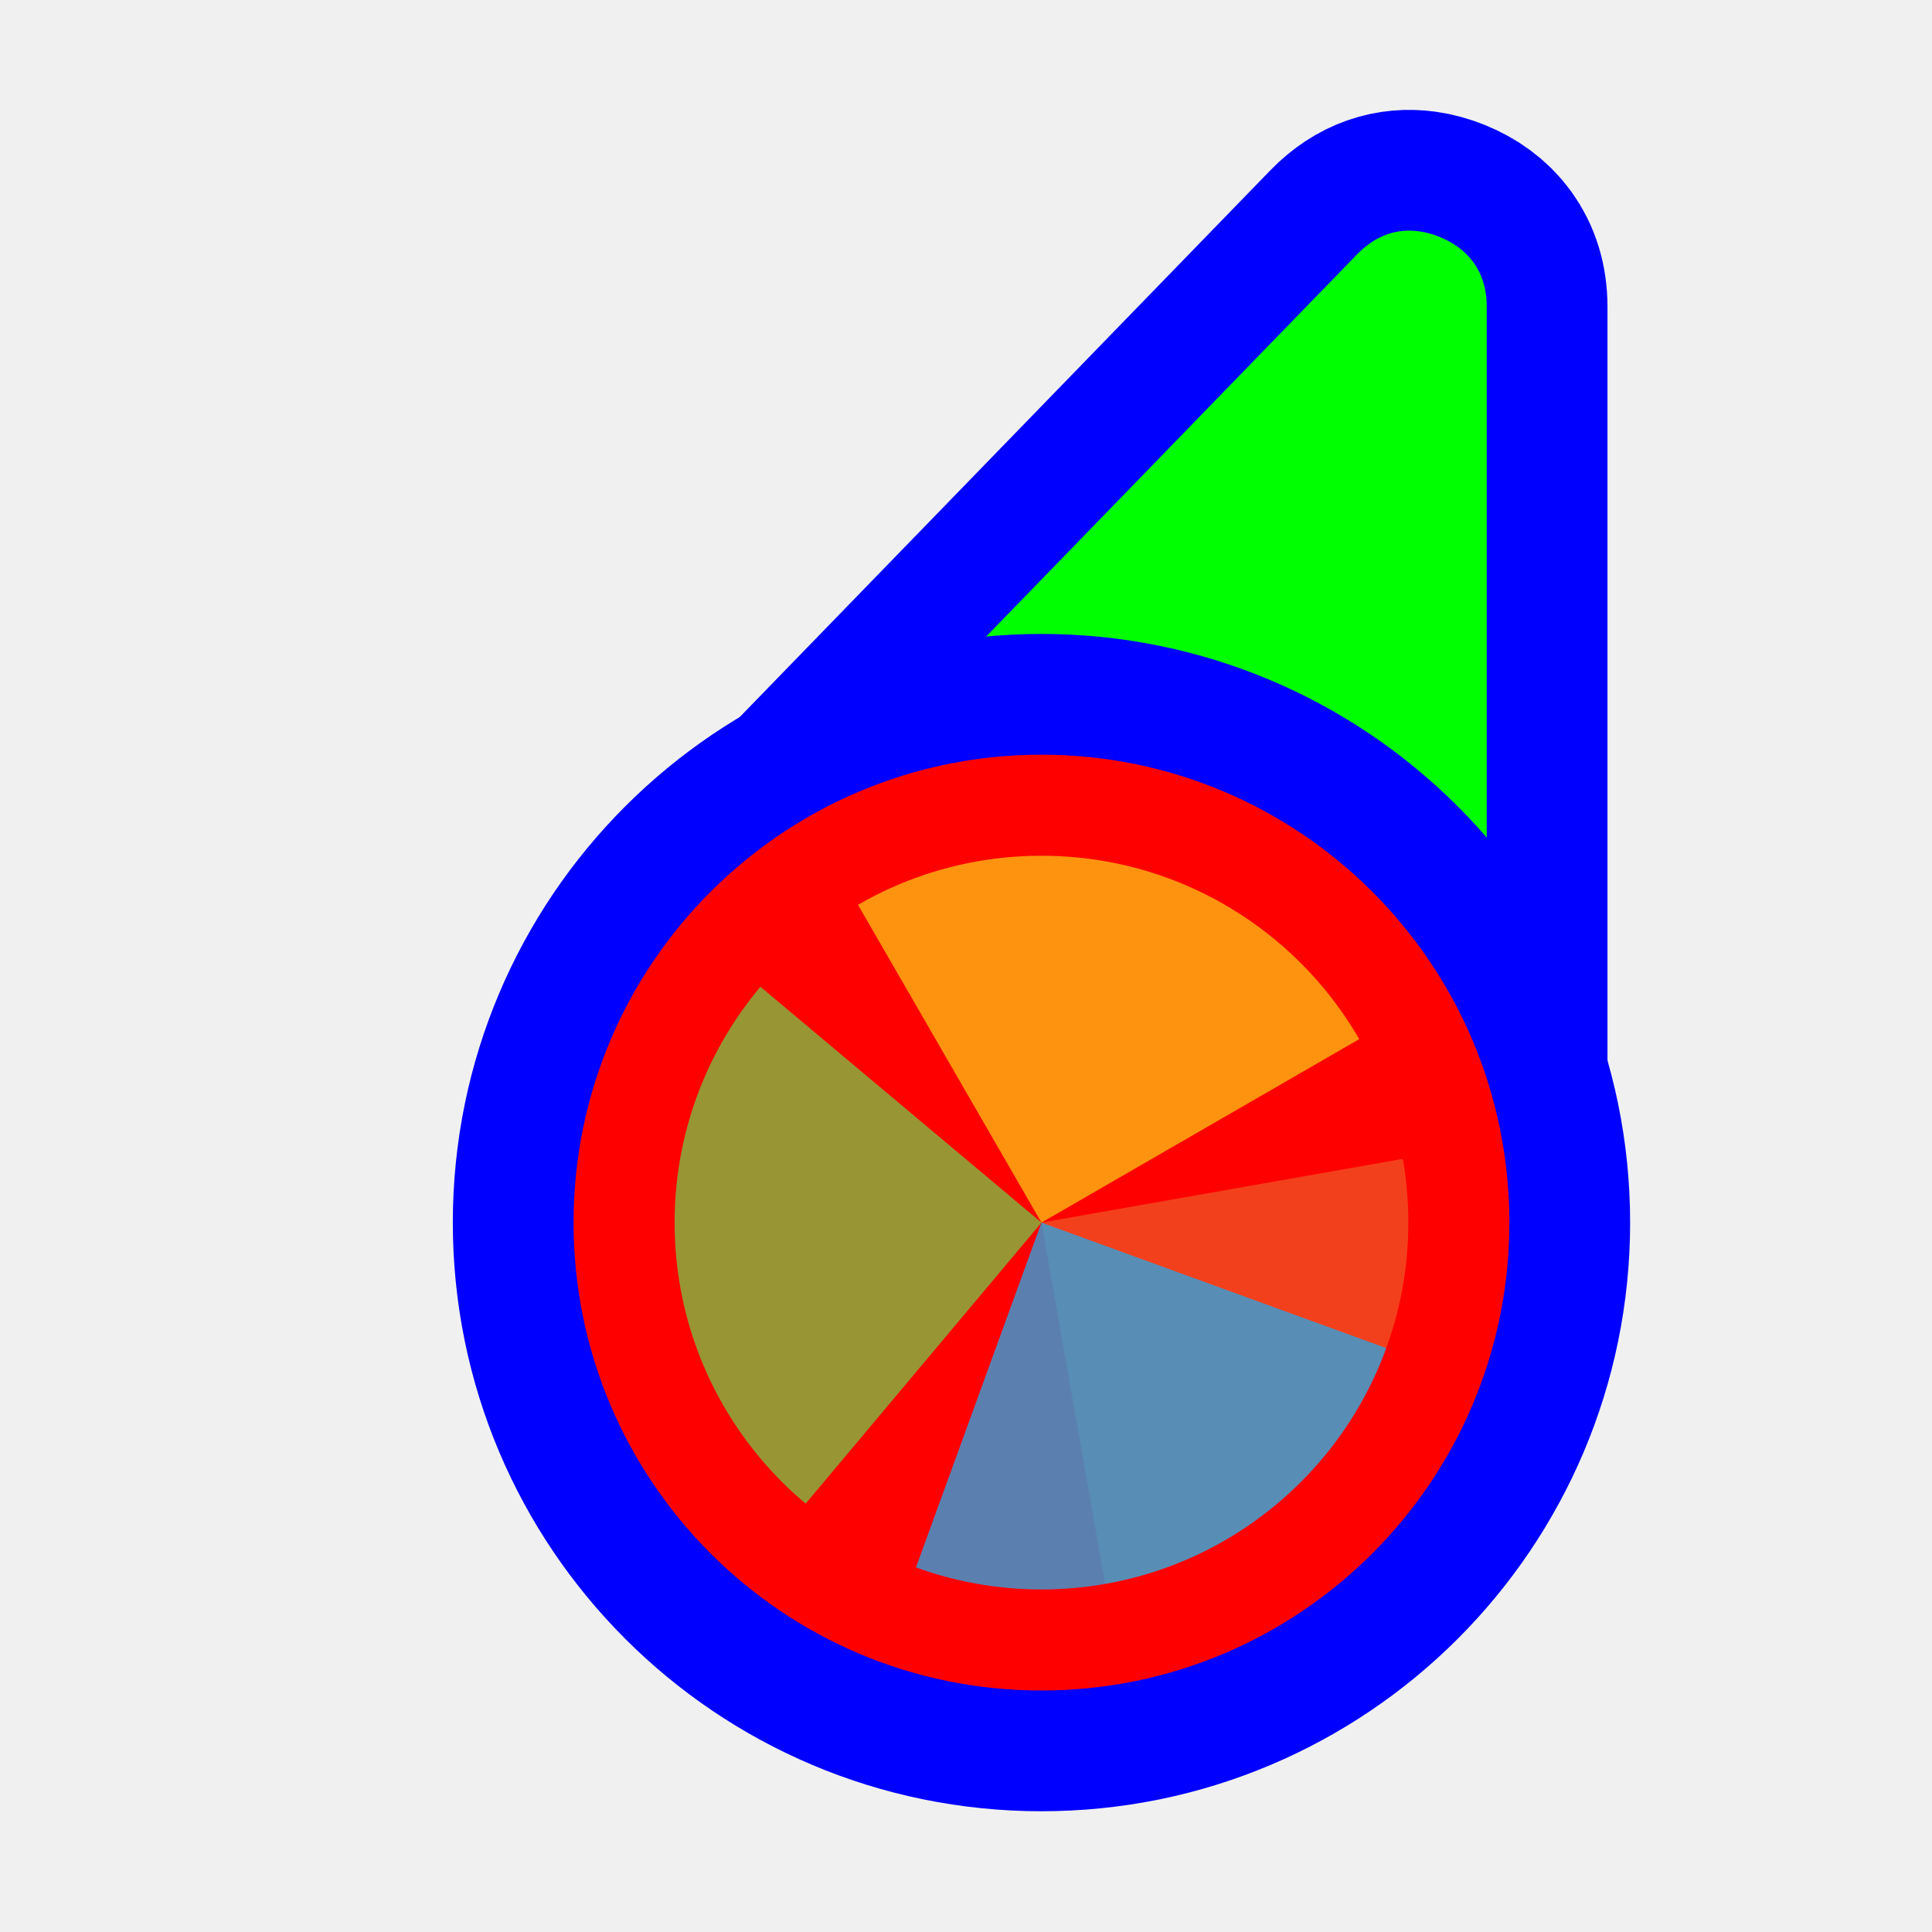
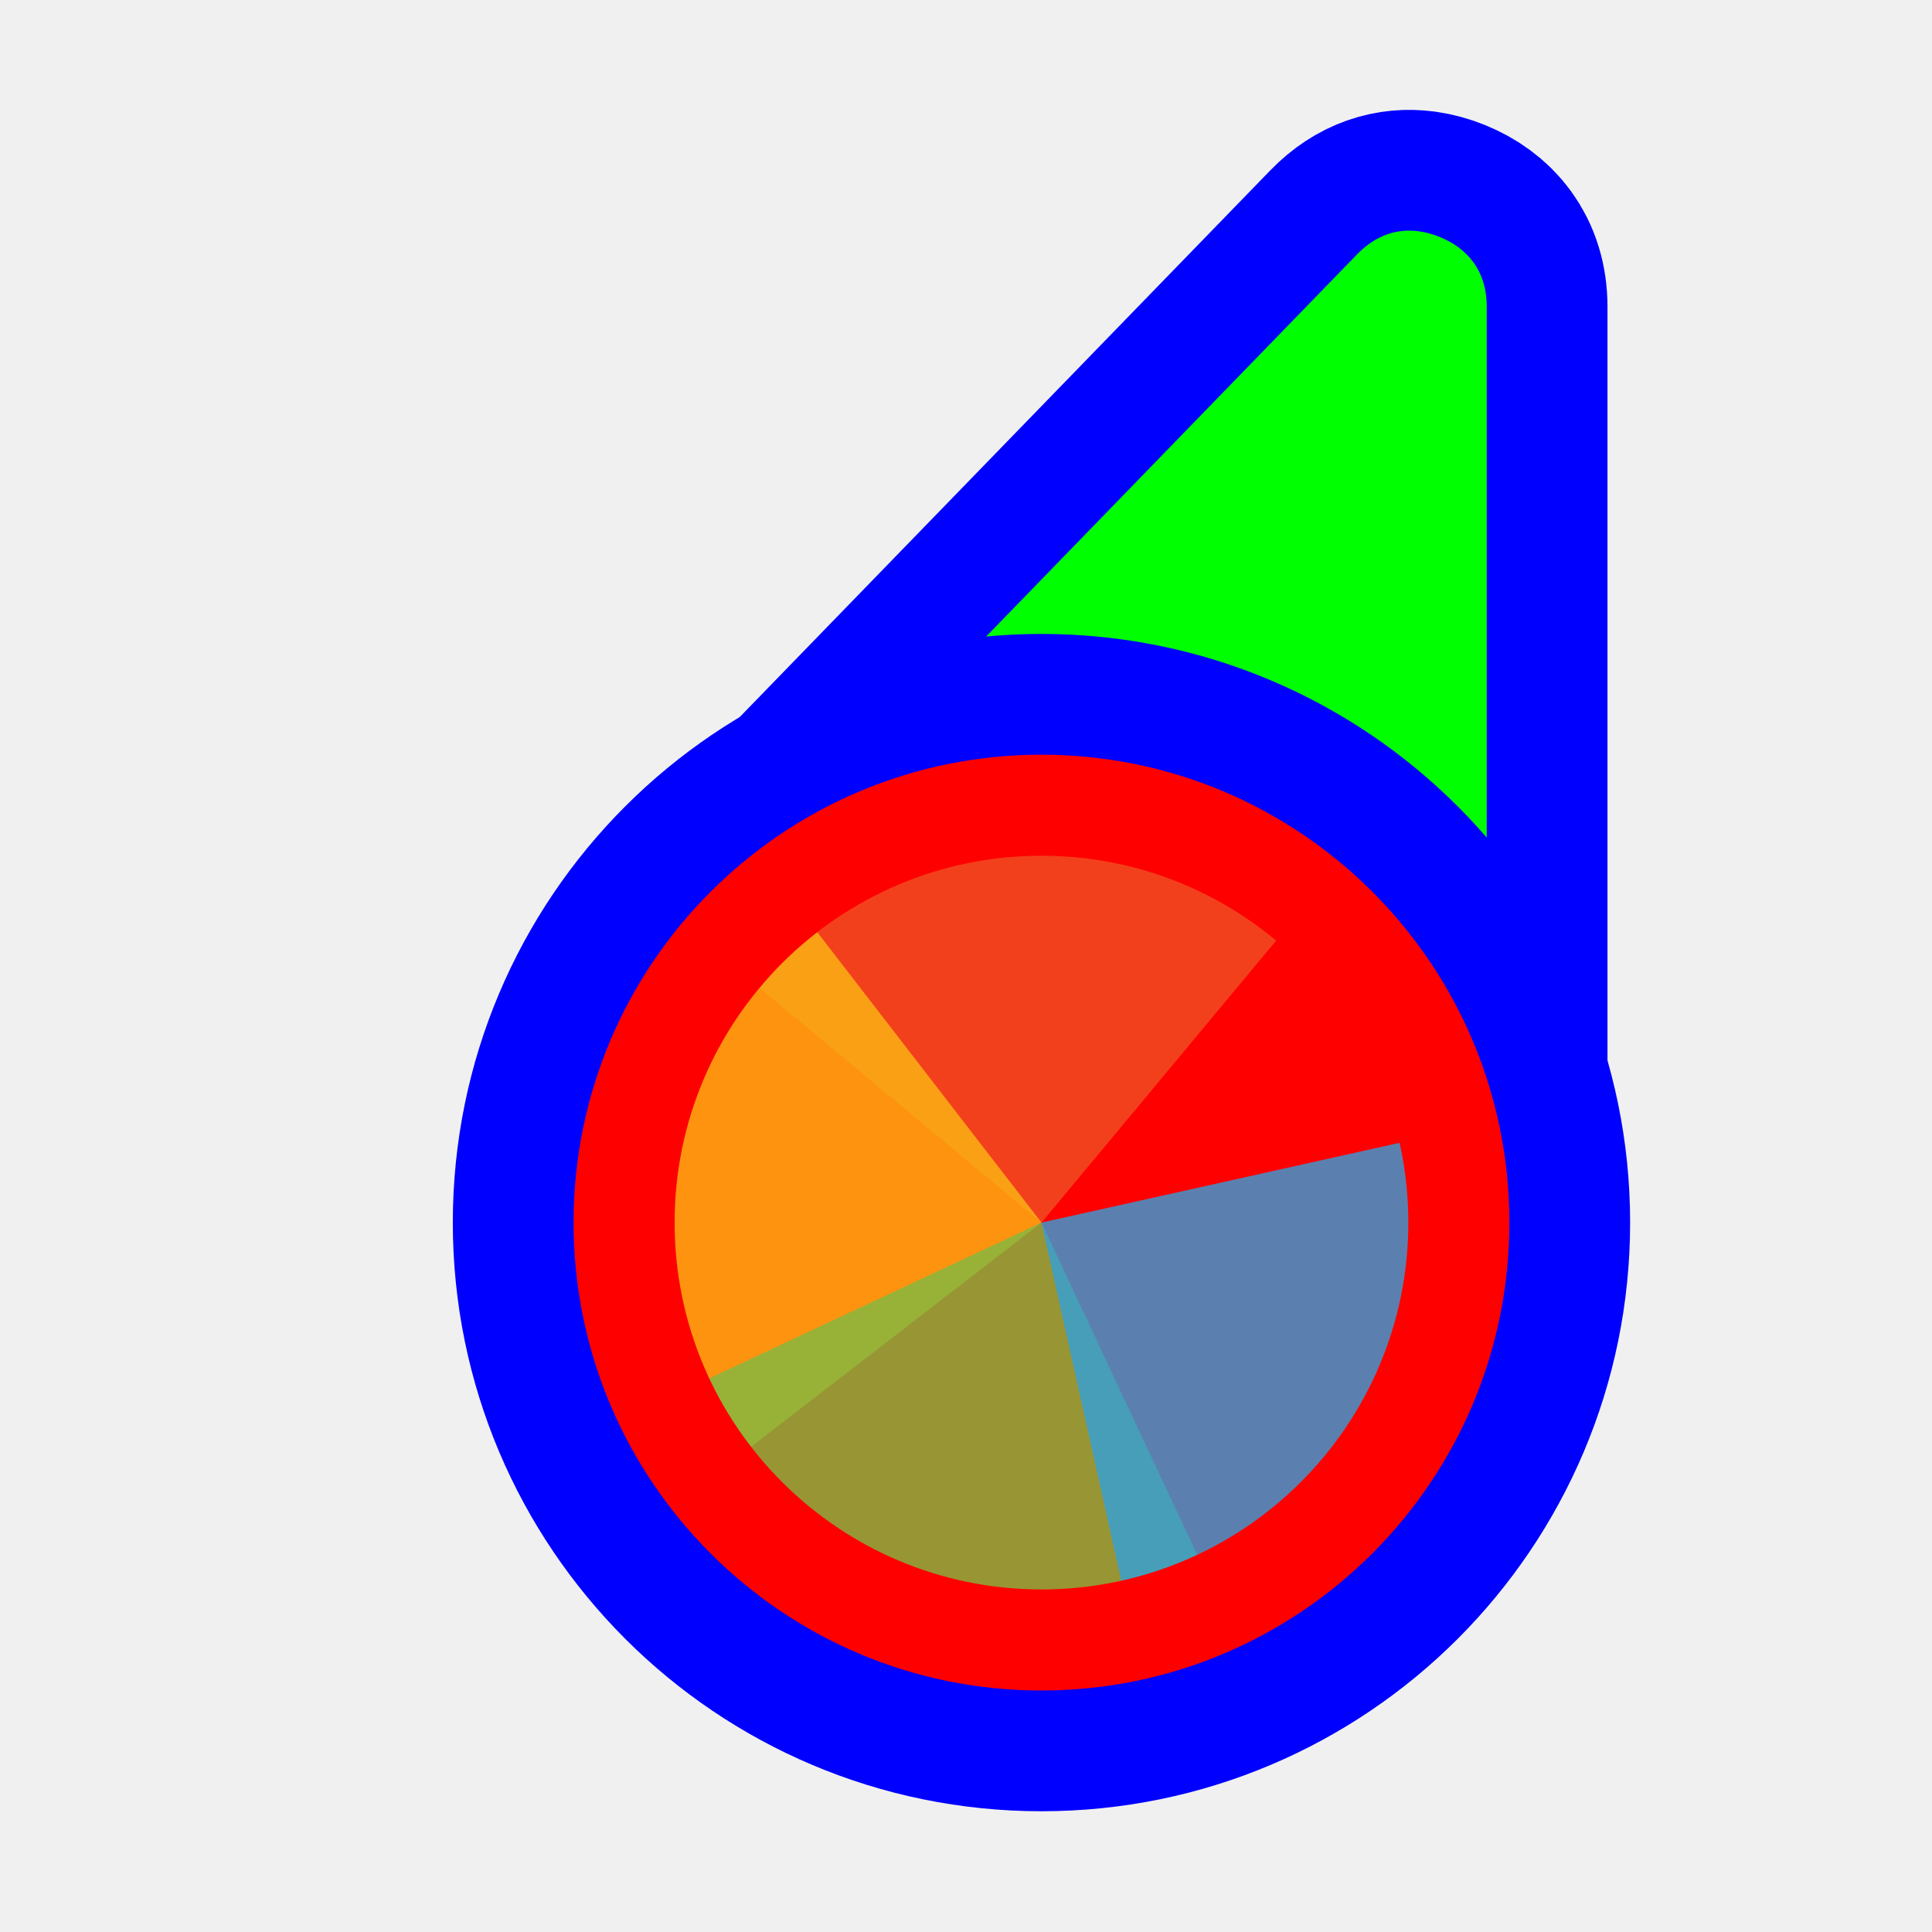
<svg xmlns="http://www.w3.org/2000/svg" width="256" height="256" viewBox="0 0 256 256" fill="none">
  <path id="align-anchor" class="bias-top-right-fill" d="m 197,30.559 h -26 l 26,36 z" fill="cyan" opacity=".8" display="none" />
-   <circle id="cursor-hotspot" class="bias-t89-r40" cx="200" cy="20" r="3" fill="magenta" opacity=".6" display="none" />
+   <circle id="cursor-hotspot" class="bias-t0837-r0001" cx="197" cy="18" r="3" fill="magenta" opacity=".6" display="none" />
  <path d="M 179.824,33.697 C 182.364,31.08 185.21,30.27 188,30.646 C 188.93,30.772 189.854,31.028 190.758,31.395 C 194.372,32.86 197,35.8 197,40.662 V 147.271 L 108.4,107.289 L 114.504,101 z" fill="#00FF00" stroke="#0000FF" stroke-width="32" paint-order="stroke fill" />
  <circle cx="138" cy="162" r="62" fill="#FF0000" stroke="#0000FF" stroke-width="32" paint-order="stroke fill" />
  <g mask="url(#wheel-mask)">
    <mask id="wheel-mask">
      <circle cx="138" cy="162" r="48.611" fill="white" stroke="white" stroke-width="0" class="fill-stroke" />
    </mask>
    <g transform="translate(138,162) scale(1.56)">
-       <path d="M 0,0 L 0,-50 A 50,50 0 0,1 50,0 z" fill="#F05024" fill-opacity="0.8" transform="rotate(800)">
+       <path d="M 0,0 L 0,-50 A 50,50 0 0,1 50,0 z" fill="#F05024" fill-opacity="0.8" transform="rotate(669.77)">
      </path>
-       <path d="M 0,0 L 50,0 A 50,50 0 0,1 0,50 z" fill="#FCB813" fill-opacity="0.8" transform="rotate(600)">
+       <path d="M 0,0 L 50,0 A 50,50 0 0,1 0,50 z" fill="#FCB813" fill-opacity="0.8" transform="rotate(502.33)">
      </path>
-       <path d="M 0,0 L 0,50 A 50,50 0 0,1 -50,0 z" fill="#7EBA41" fill-opacity="0.8" transform="rotate(400)">
+       <path d="M 0,0 L 0,50 A 50,50 0 0,1 -50,0 z" fill="#7EBA41" fill-opacity="0.8" transform="rotate(334.88)">
      </path>
-       <path d="M 0,0 L -50,0 A 50,50 0 0,1 0,-50 z" fill="#32A0DA" fill-opacity="0.8" transform="rotate(200)">
+       <path d="M 0,0 L -50,0 A 50,50 0 0,1 0,-50 z" fill="#32A0DA" fill-opacity="0.8" transform="rotate(167.44)">
      </path>
    </g>
  </g>
</svg>
